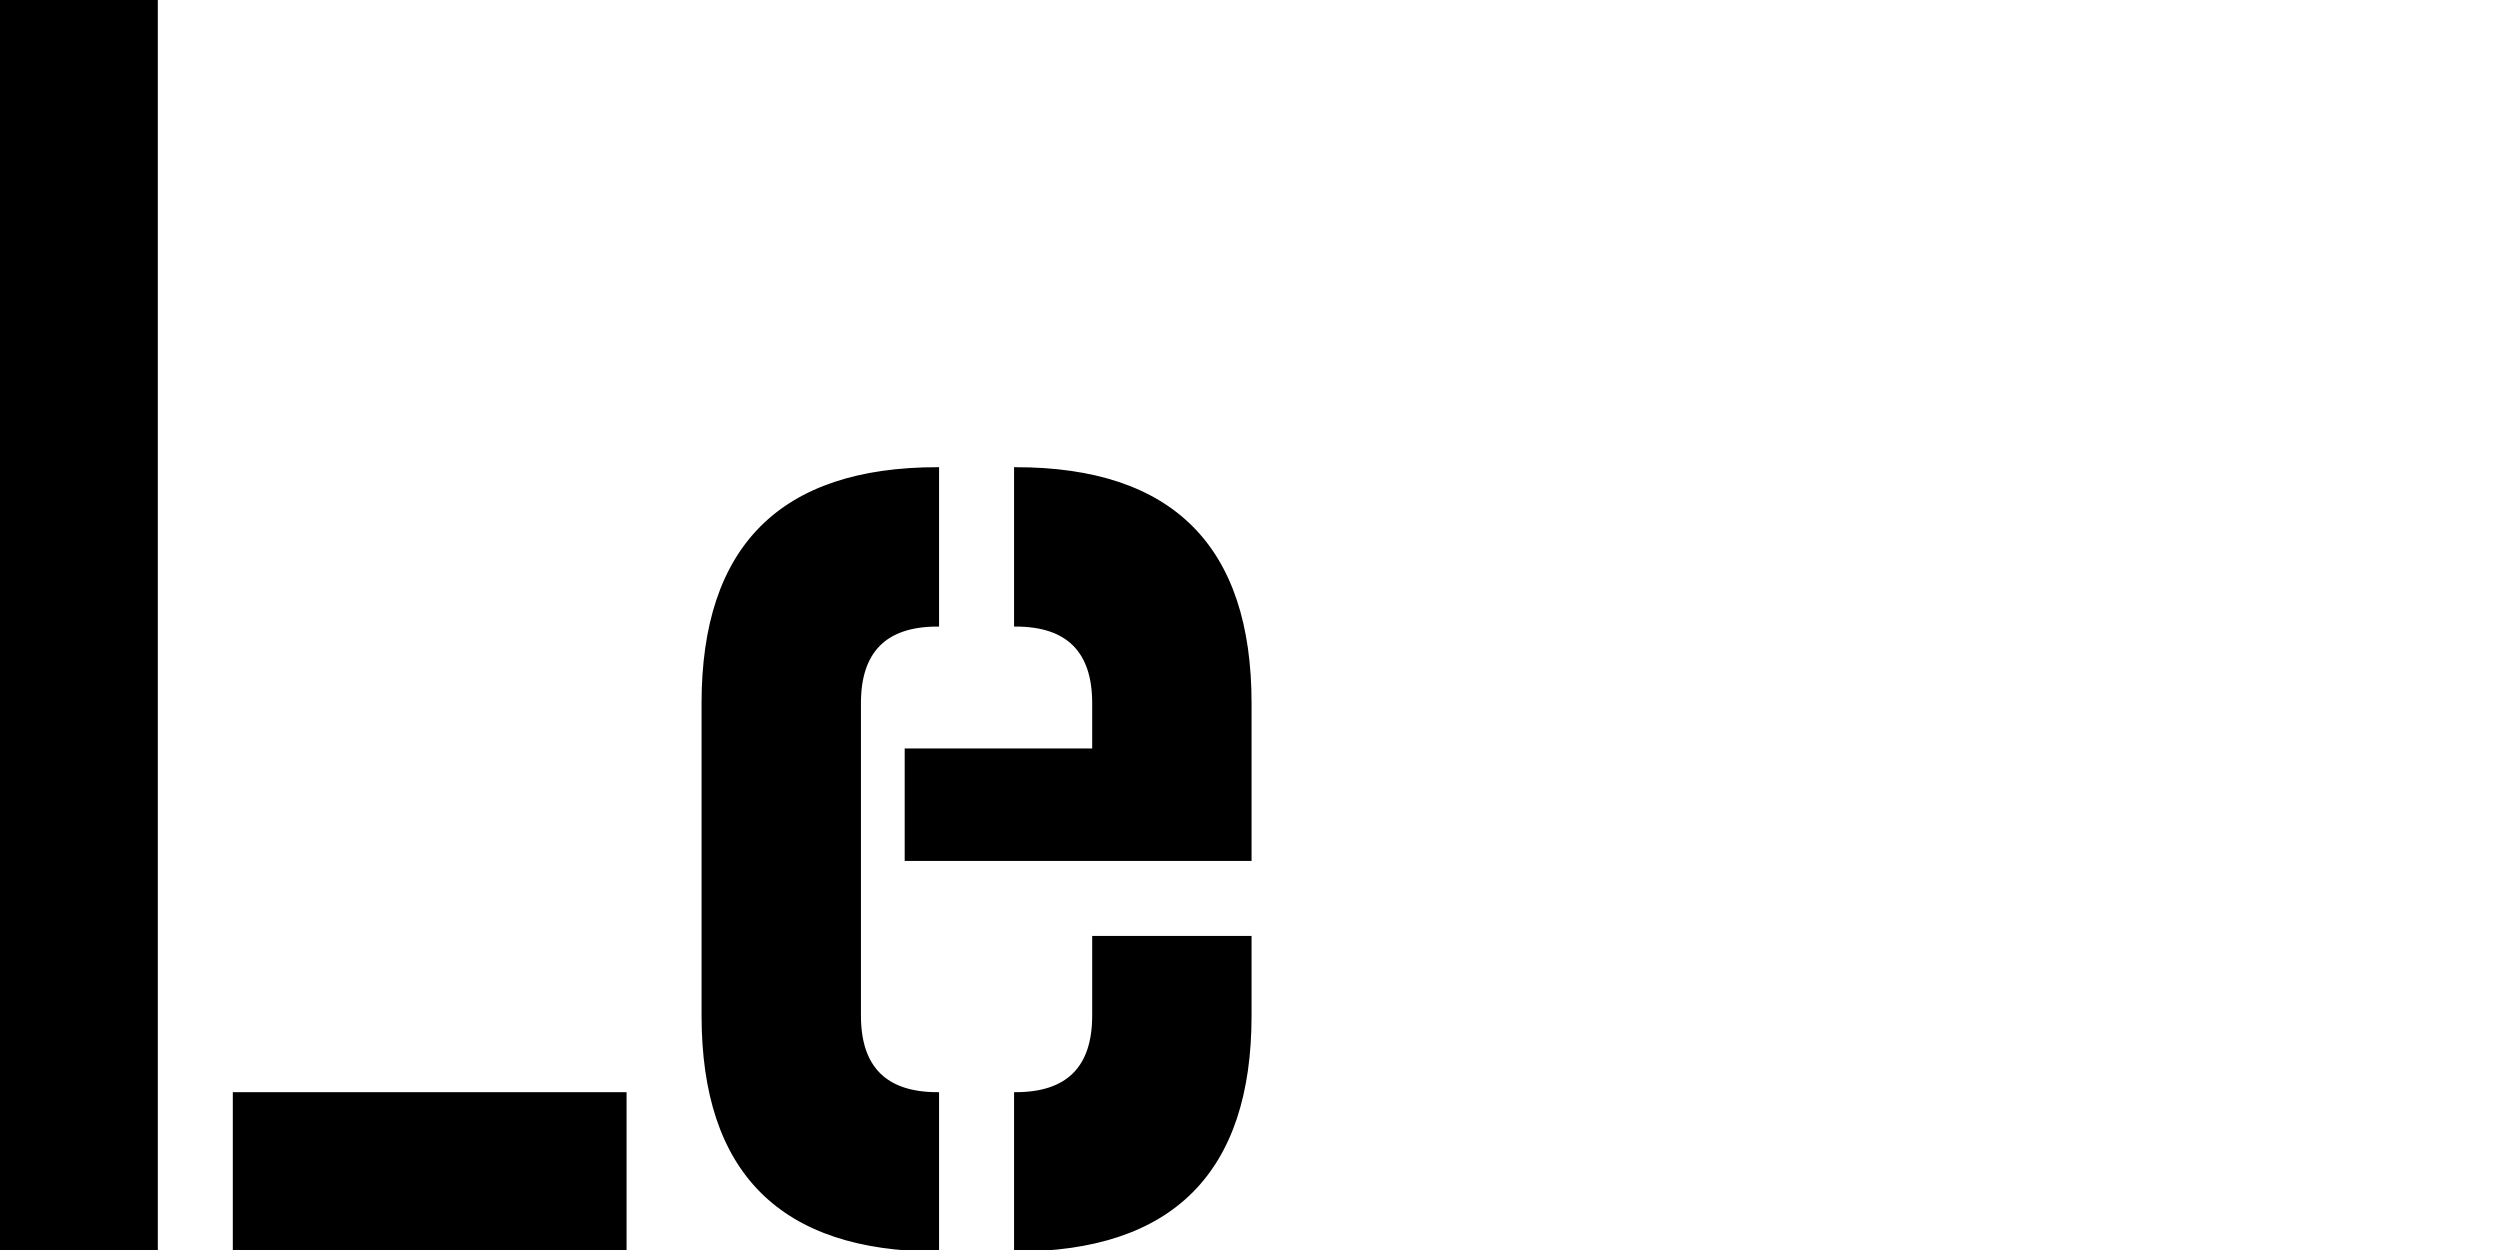
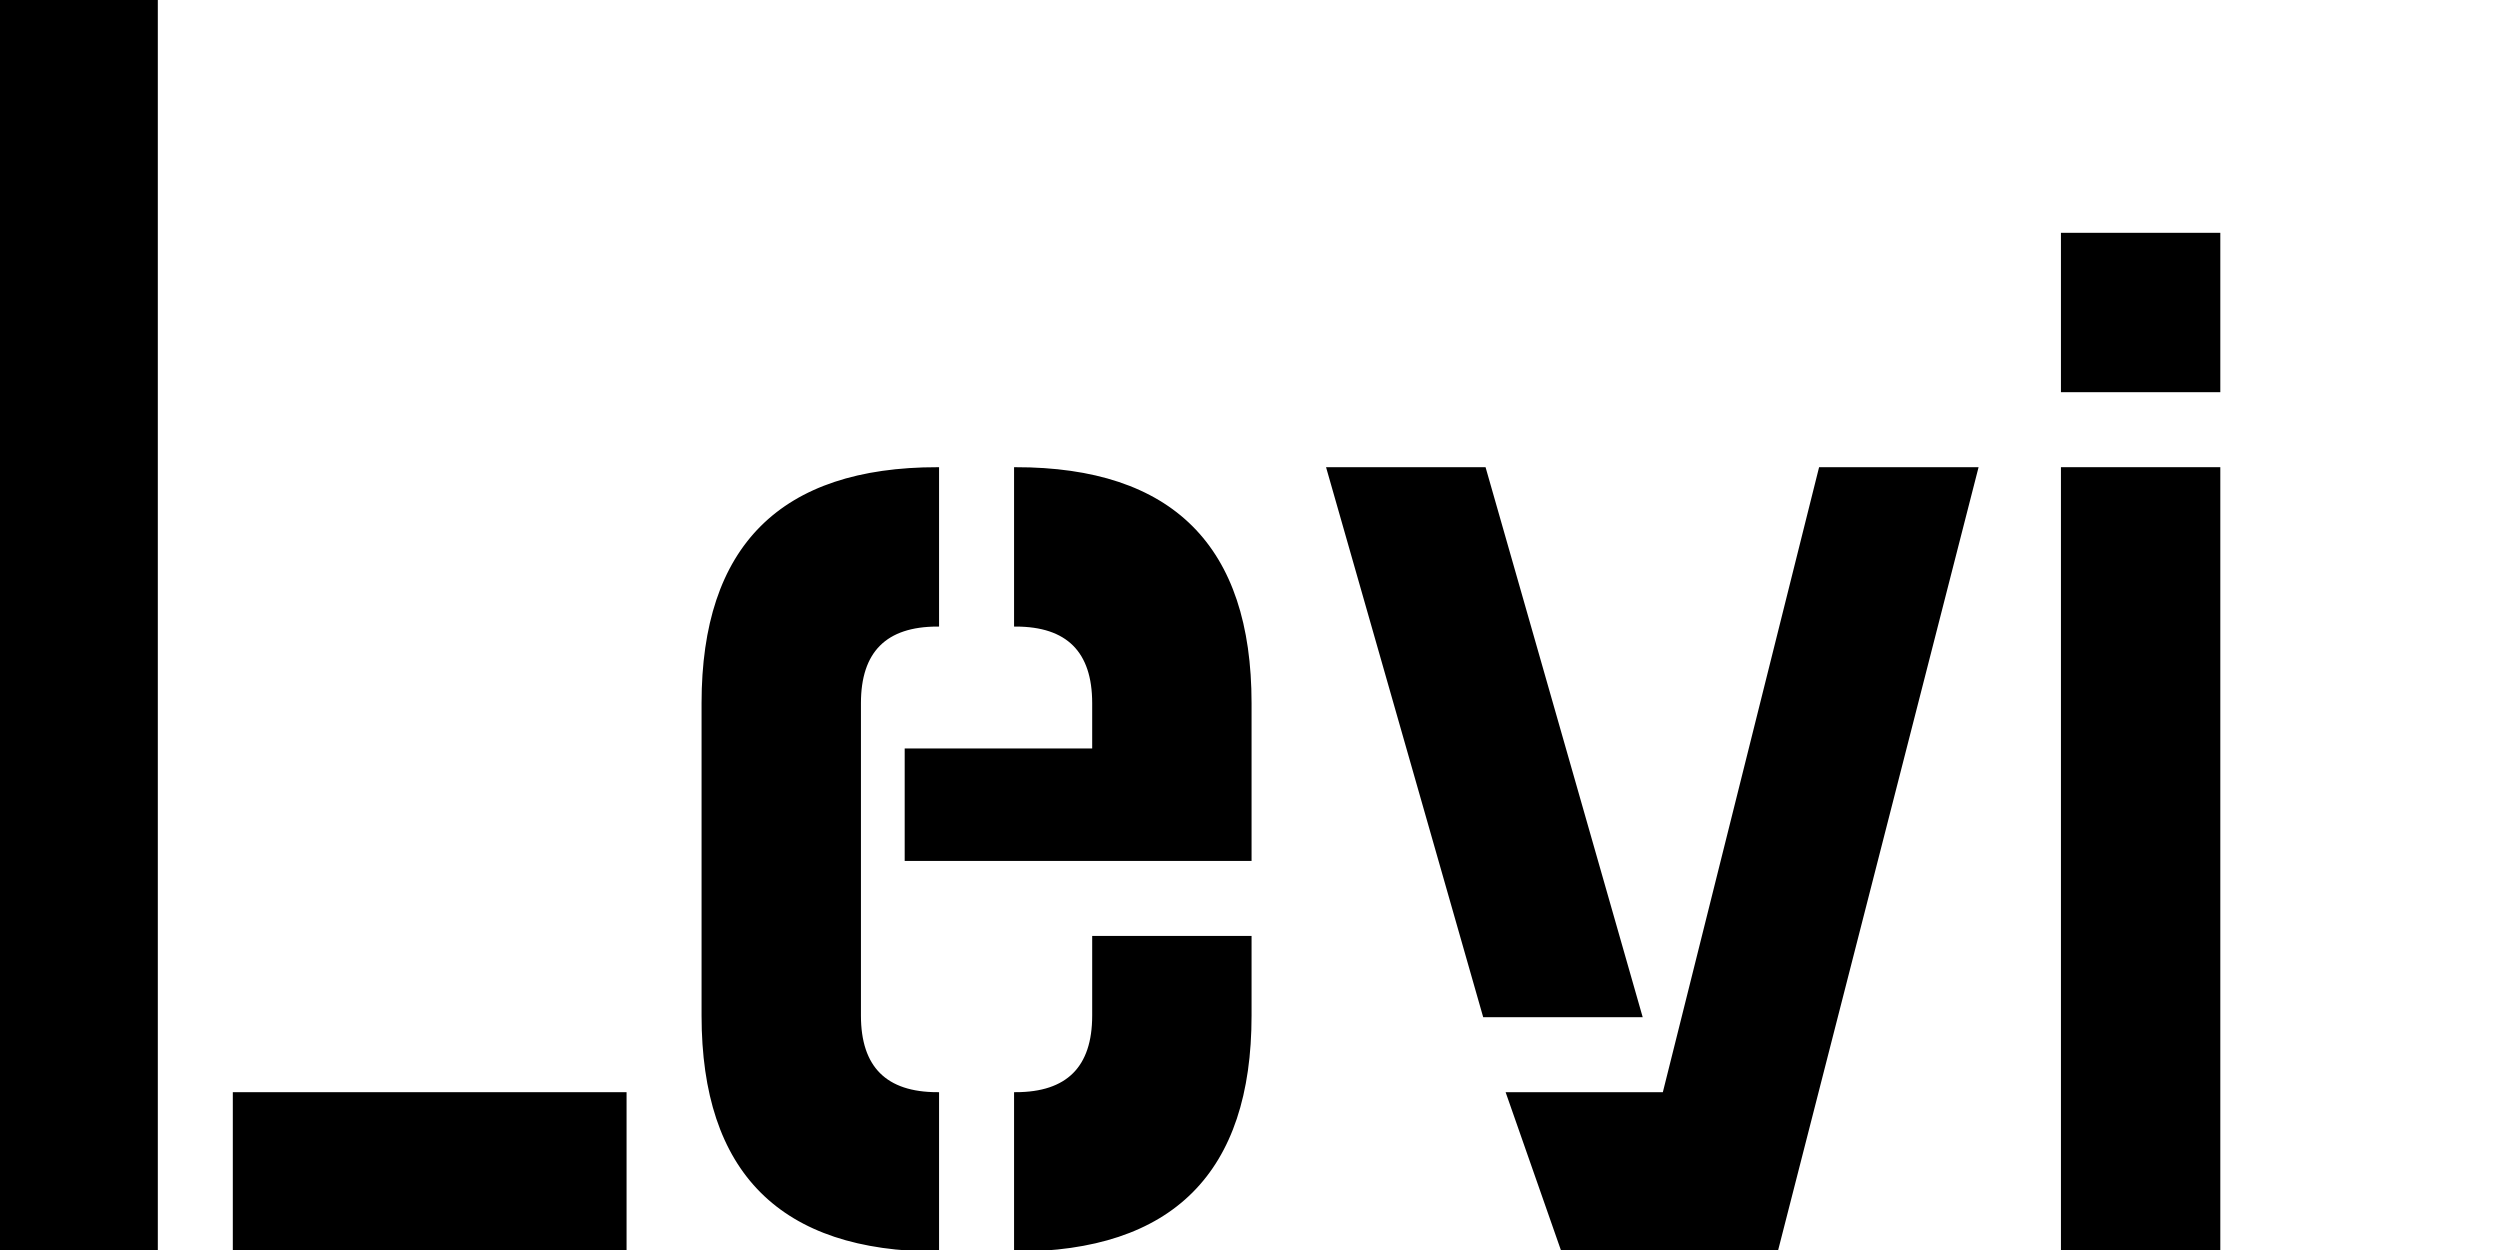
<svg version="1.1" width="100%" height="100%" viewBox="0 0 800 400">
  <style>
- path {
- stroke: black;
- }
- </style>
-   <rect fill="transparent" stroke-width="0" width="800" height="400" x="0" y="0" />
-   <path class="L" d="     M0 0 H50 V400 H0 V0 Z      M75 350 H200 V400 H75 Z   " />
-   <path class="e" d="     M300,150 Q225,150 225,225 L225,325 Q225,400 300,400 L300,400 300,350 Q275,350 275,325 L275,225 Q275,200 300,200 Z      M325,150 Q400,150 400,225 L400,225 400,275 290,275 290,240 350,240 350,225 Q350,200 325,200 Z      M325,400 Q400,400 400,325 L400,300 350,300 350,325 Q350,350 325,350 Z   " />
+     path {
+       stroke: black;
+     }
+   </style>
+   <path class="L" d="       M0 0 H50 V400 H0 V0 Z        M75 350 H200 V400 H75 Z     " />
+   <path class="e" d="       M300,150 Q225,150 225,225 L225,325 Q225,400 300,400 L300,400 300,350 Q275,350 275,325 L275,225 Q275,200 300,200 Z        M325,150 Q400,150 400,225 L400,225 400,275 290,275 290,240 350,240 350,225 Q350,200 325,200 Z        M325,400 Q400,400 400,325 L400,300 350,300 350,325 Q350,350 325,350 Z      " />
+   <path class="v" d="       M425,150 L475,325 525,325 475,150 Z        M482.5,350 L532.5,350 582.5,150 632.5,150 568.5,400 500,400 Z     " />
+   <path class="i" d="       M660,400 L660,150 710,150 710,400  Z        M660,125 L660,75 710,75 710,125 Z     " />
</svg>
